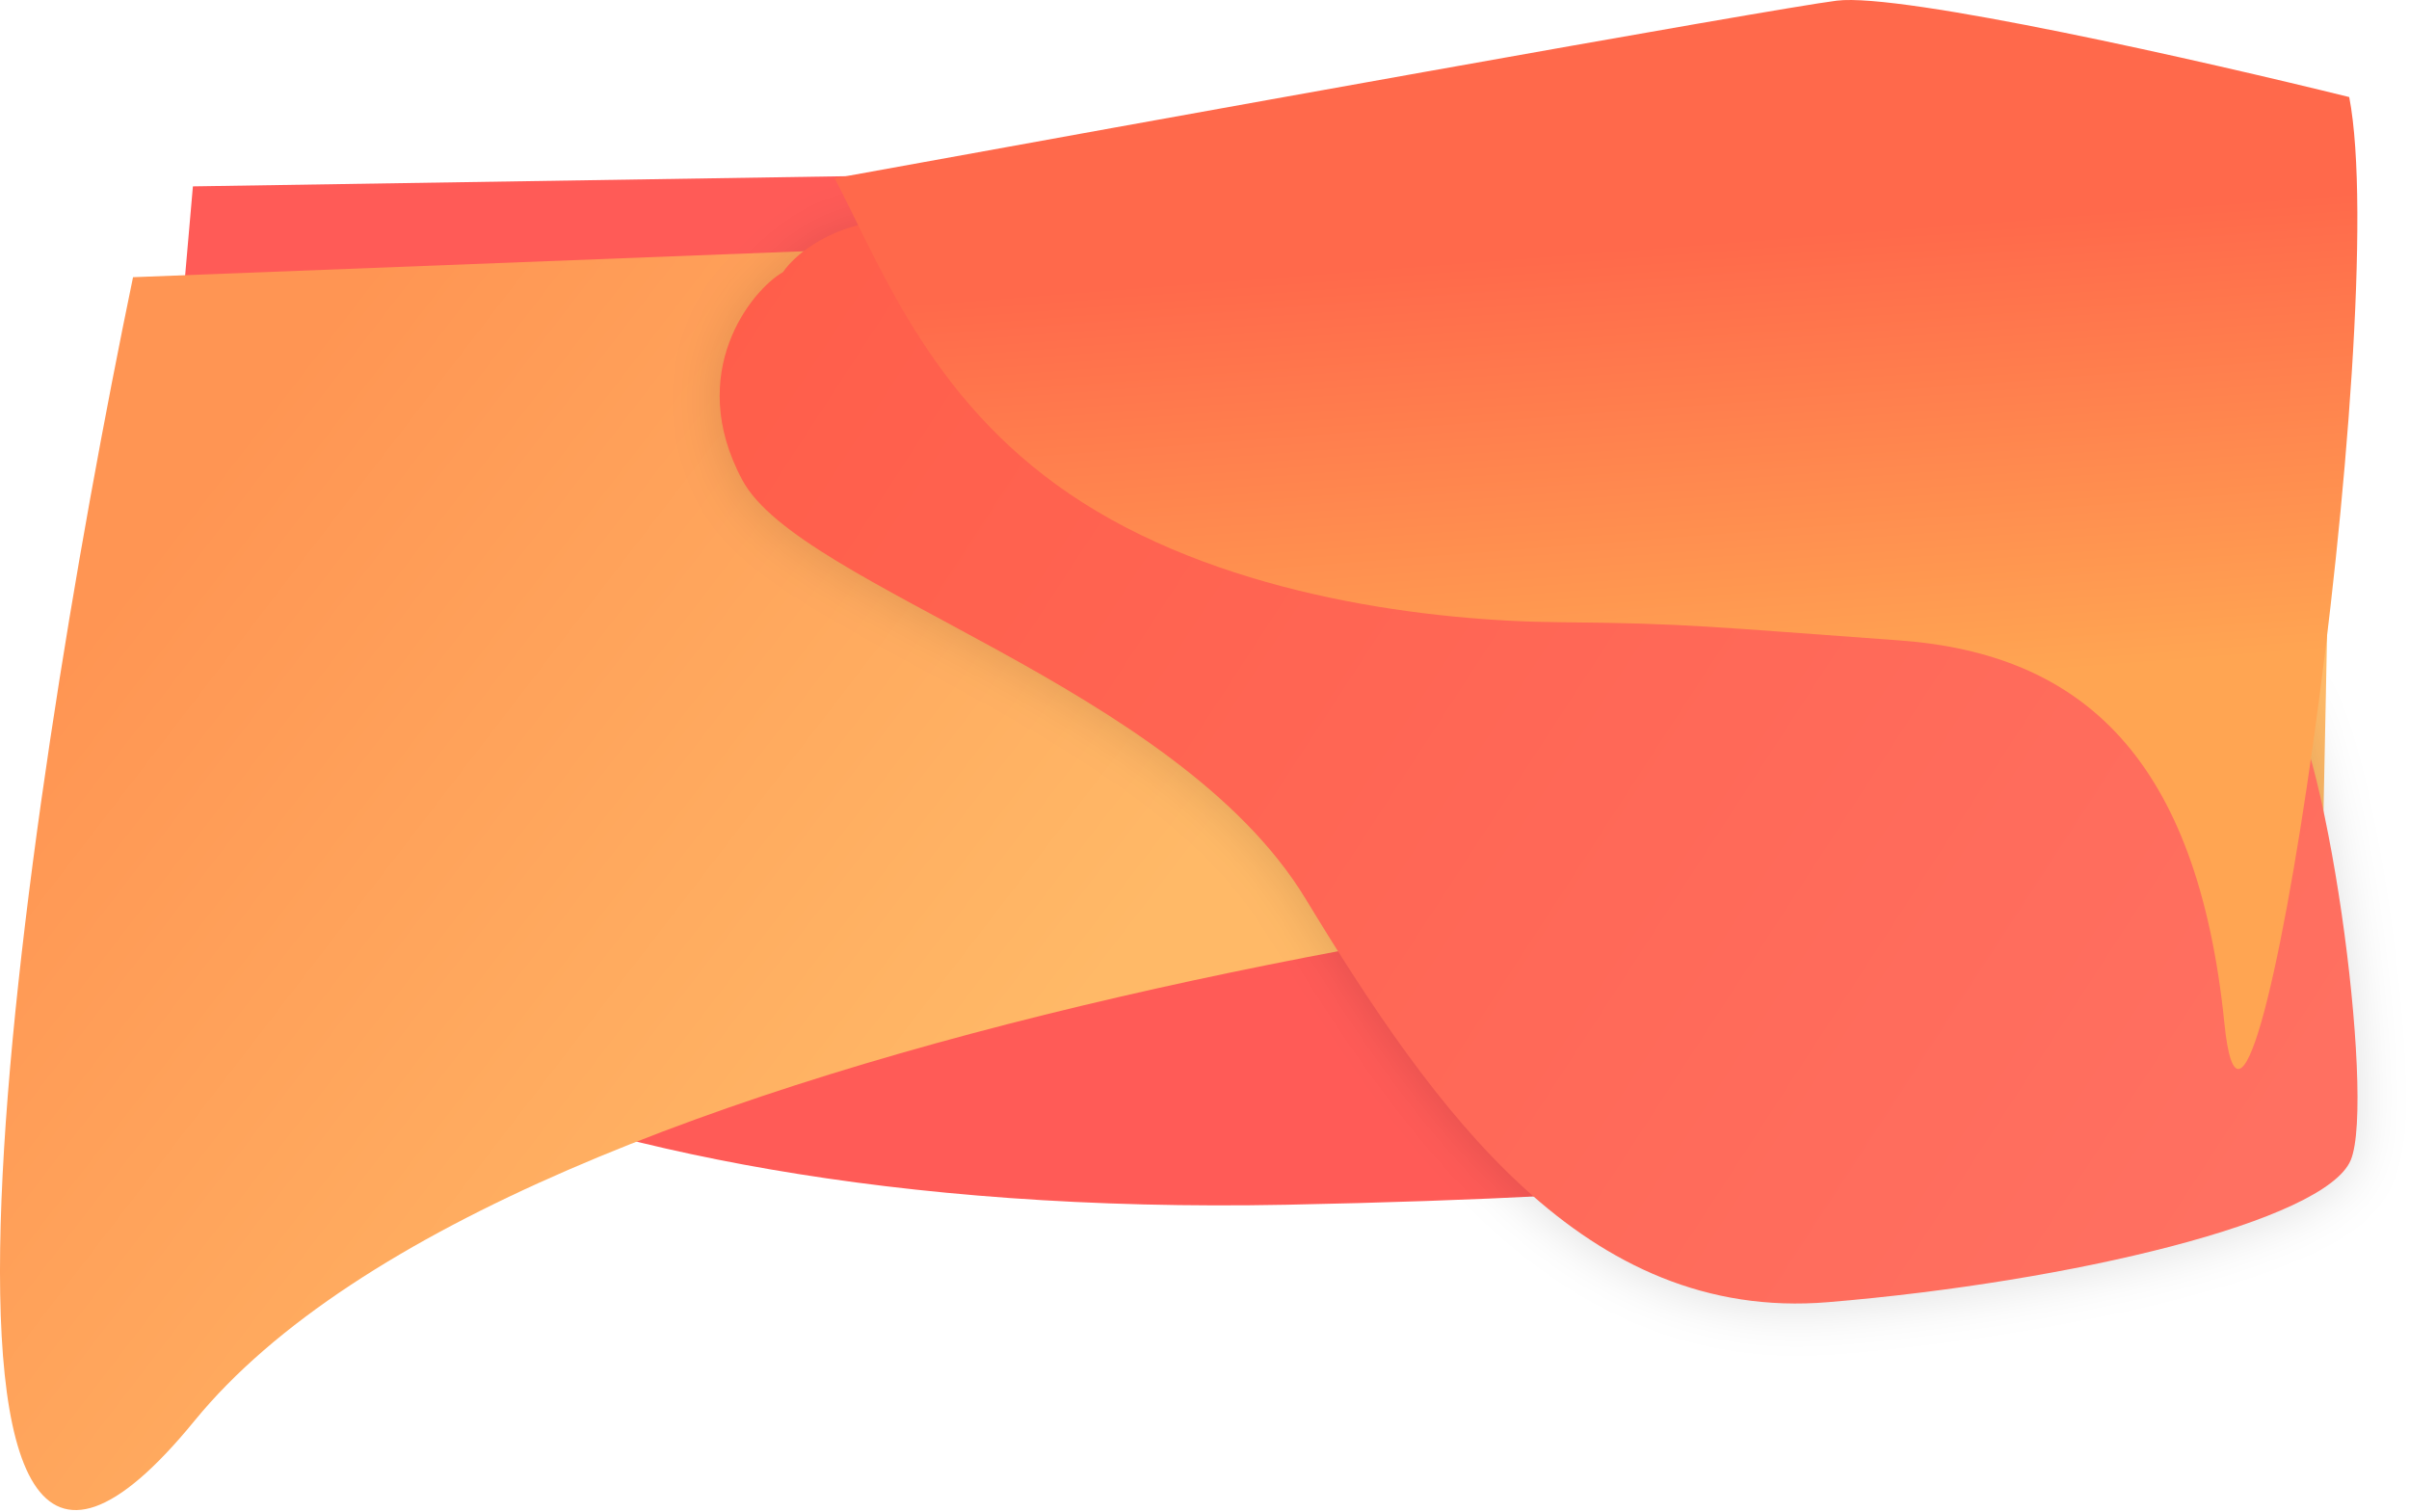
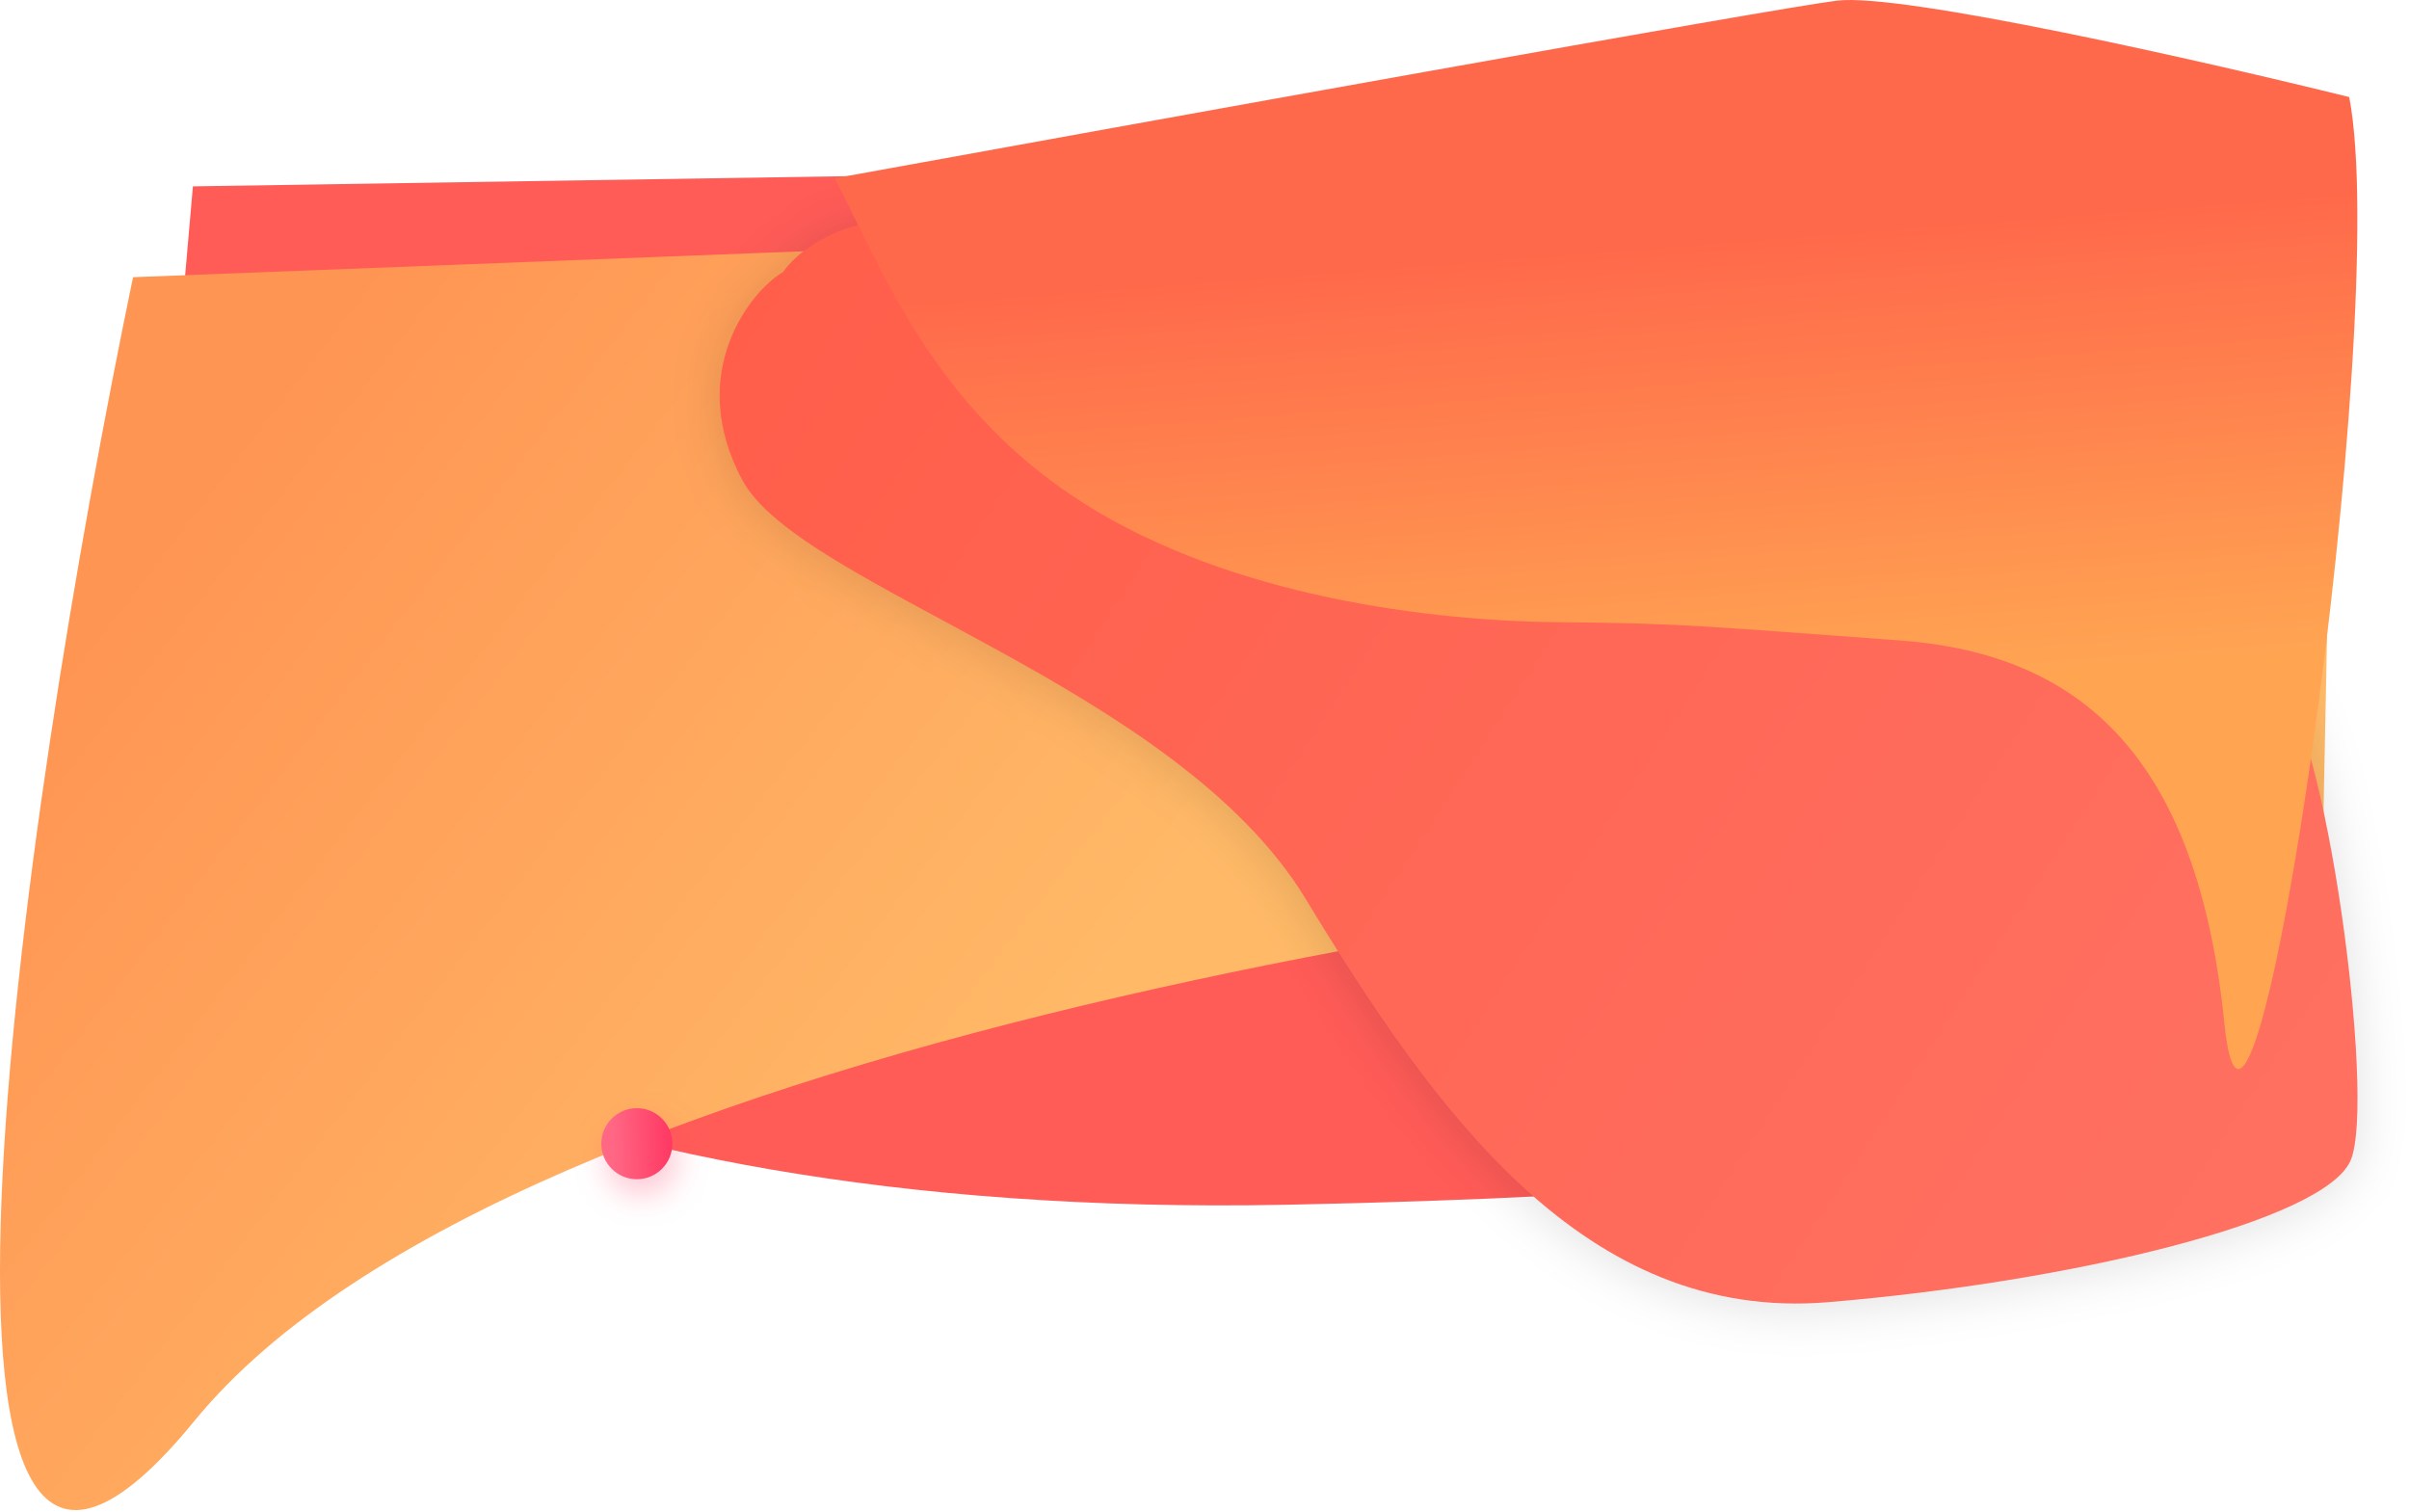
<svg xmlns="http://www.w3.org/2000/svg" width="2374" height="1489" viewBox="0 0 2374 1489" fill="none">
  <path d="M1268.1 1187.15C2046.6 1171.65 2067.6 1088.98 2179.6 993.148C2206.77 1008.65 2261.8 1014.75 2264.6 915.148C2267.4 815.548 2209.1 365.315 2179.6 152.648L190.101 183.648C176.268 345.482 145.101 695.848 131.101 802.648C113.601 936.148 489.601 1202.65 1268.1 1187.15Z" fill="#FF5B57" />
  <path d="M191.601 1400.15C506.801 1014.55 1644.6 861.148 2174.1 832.648L2288.6 856.148L2302.1 189.148L131.101 273.148C19.934 809.482 -123.599 1785.75 191.601 1400.15Z" fill="url(#paint0_linear)" />
  <g filter="url(#filter0_d)">
    <path d="M731.601 473.148C674.601 367.148 740.768 285.648 771.601 268.148C795.768 233.148 879.101 190.648 949.101 240.648C1036.6 303.148 1124.1 445.648 1216.6 500.648C1309.1 555.648 1641.6 590.648 1826.6 548.148C2011.6 505.648 2196.6 635.648 2244.1 673.148C2291.6 710.648 2341.6 1083.15 2316.6 1143.15C2291.6 1203.15 2041.6 1263.15 1801.6 1283.15C1561.6 1303.15 1414.1 1095.65 1286.6 885.648C1159.1 675.648 788.601 579.148 731.601 473.148Z" fill="url(#paint1_linear)" />
  </g>
  <path d="M1067.6 495.648C921.101 402.648 870.934 268.982 822.601 175.648C1125.1 120.648 1746.1 8.648 1810.1 0.648C1874.1 -7.352 2173.43 60.648 2315.1 95.648C2357.6 316.482 2218.6 1269.5 2192.1 1008.5C2165.6 747.5 2052.6 644 1871.1 631C1689.6 618 1663.6 614.148 1537.6 613.148C1411.6 612.148 1214.1 588.648 1067.6 495.648Z" fill="url(#paint2_linear)" />
+   <g filter="url(#filter1_d)">
+     <circle cx="627.601" cy="1127" r="35" fill="url(#paint3_linear)" />
+   </g>
  <defs>
    <filter id="filter0_d" x="659.208" y="171.774" width="1714.06" height="1166.71" filterUnits="userSpaceOnUse" color-interpolation-filters="sRGB">
      <feFlood flood-opacity="0" result="BackgroundImageFix" />
      <feColorMatrix in="SourceAlpha" type="matrix" values="0 0 0 0 0 0 0 0 0 0 0 0 0 0 0 0 0 0 127 0" />
      <feOffset dy="4" />
      <feGaussianBlur stdDeviation="25" />
      <feColorMatrix type="matrix" values="0 0 0 0 0 0 0 0 0 0 0 0 0 0 0 0 0 0 0.12 0" />
+       <feBlend mode="normal" in2="BackgroundImageFix" result="effect1_dropShadow" />
+       <feBlend mode="normal" in="SourceGraphic" in2="effect1_dropShadow" result="shape" />
+     </filter>
+     <filter id="filter1_d" x="567.601" y="1077" width="130" height="130" filterUnits="userSpaceOnUse" color-interpolation-filters="sRGB">
+       <feFlood flood-opacity="0" result="BackgroundImageFix" />
+       <feColorMatrix in="SourceAlpha" type="matrix" values="0 0 0 0 0 0 0 0 0 0 0 0 0 0 0 0 0 0 127 0" />
+       <feOffset dx="5" dy="15" />
+       <feGaussianBlur stdDeviation="15" />
+       <feColorMatrix type="matrix" values="0 0 0 0 1 0 0 0 0 0.29 0 0 0 0 0.439 0 0 0 0.3 0" />
      <feBlend mode="normal" in2="BackgroundImageFix" result="effect1_dropShadow" />
      <feBlend mode="normal" in="SourceGraphic" in2="effect1_dropShadow" result="shape" />
    </filter>
    <linearGradient id="paint0_linear" x1="172.601" y1="509.648" x2="968.601" y2="1121.65" gradientUnits="userSpaceOnUse">
      <stop stop-color="#FF9553" />
      <stop offset="1" stop-color="#FFB967" />
    </linearGradient>
    <linearGradient id="paint1_linear" x1="704.101" y1="300.648" x2="2164.1" y2="1250.65" gradientUnits="userSpaceOnUse">
      <stop stop-color="#FF5E4A" />
      <stop offset="1" stop-color="#FF7061" />
    </linearGradient>
    <linearGradient id="paint2_linear" x1="1811.1" y1="227.649" x2="1845.6" y2="676.149" gradientUnits="userSpaceOnUse">
      <stop stop-color="#FF694B" />
      <stop offset="1" stop-color="#FFA552" />
    </linearGradient>
+     <linearGradient id="paint3_linear" x1="658.709" y1="1109.07" x2="603.655" y2="1110.96" gradientUnits="userSpaceOnUse">
+       <stop stop-color="#FF3A64" />
+       <stop offset="1" stop-color="#FF6784" />
+     </linearGradient>
  </defs>
</svg>
